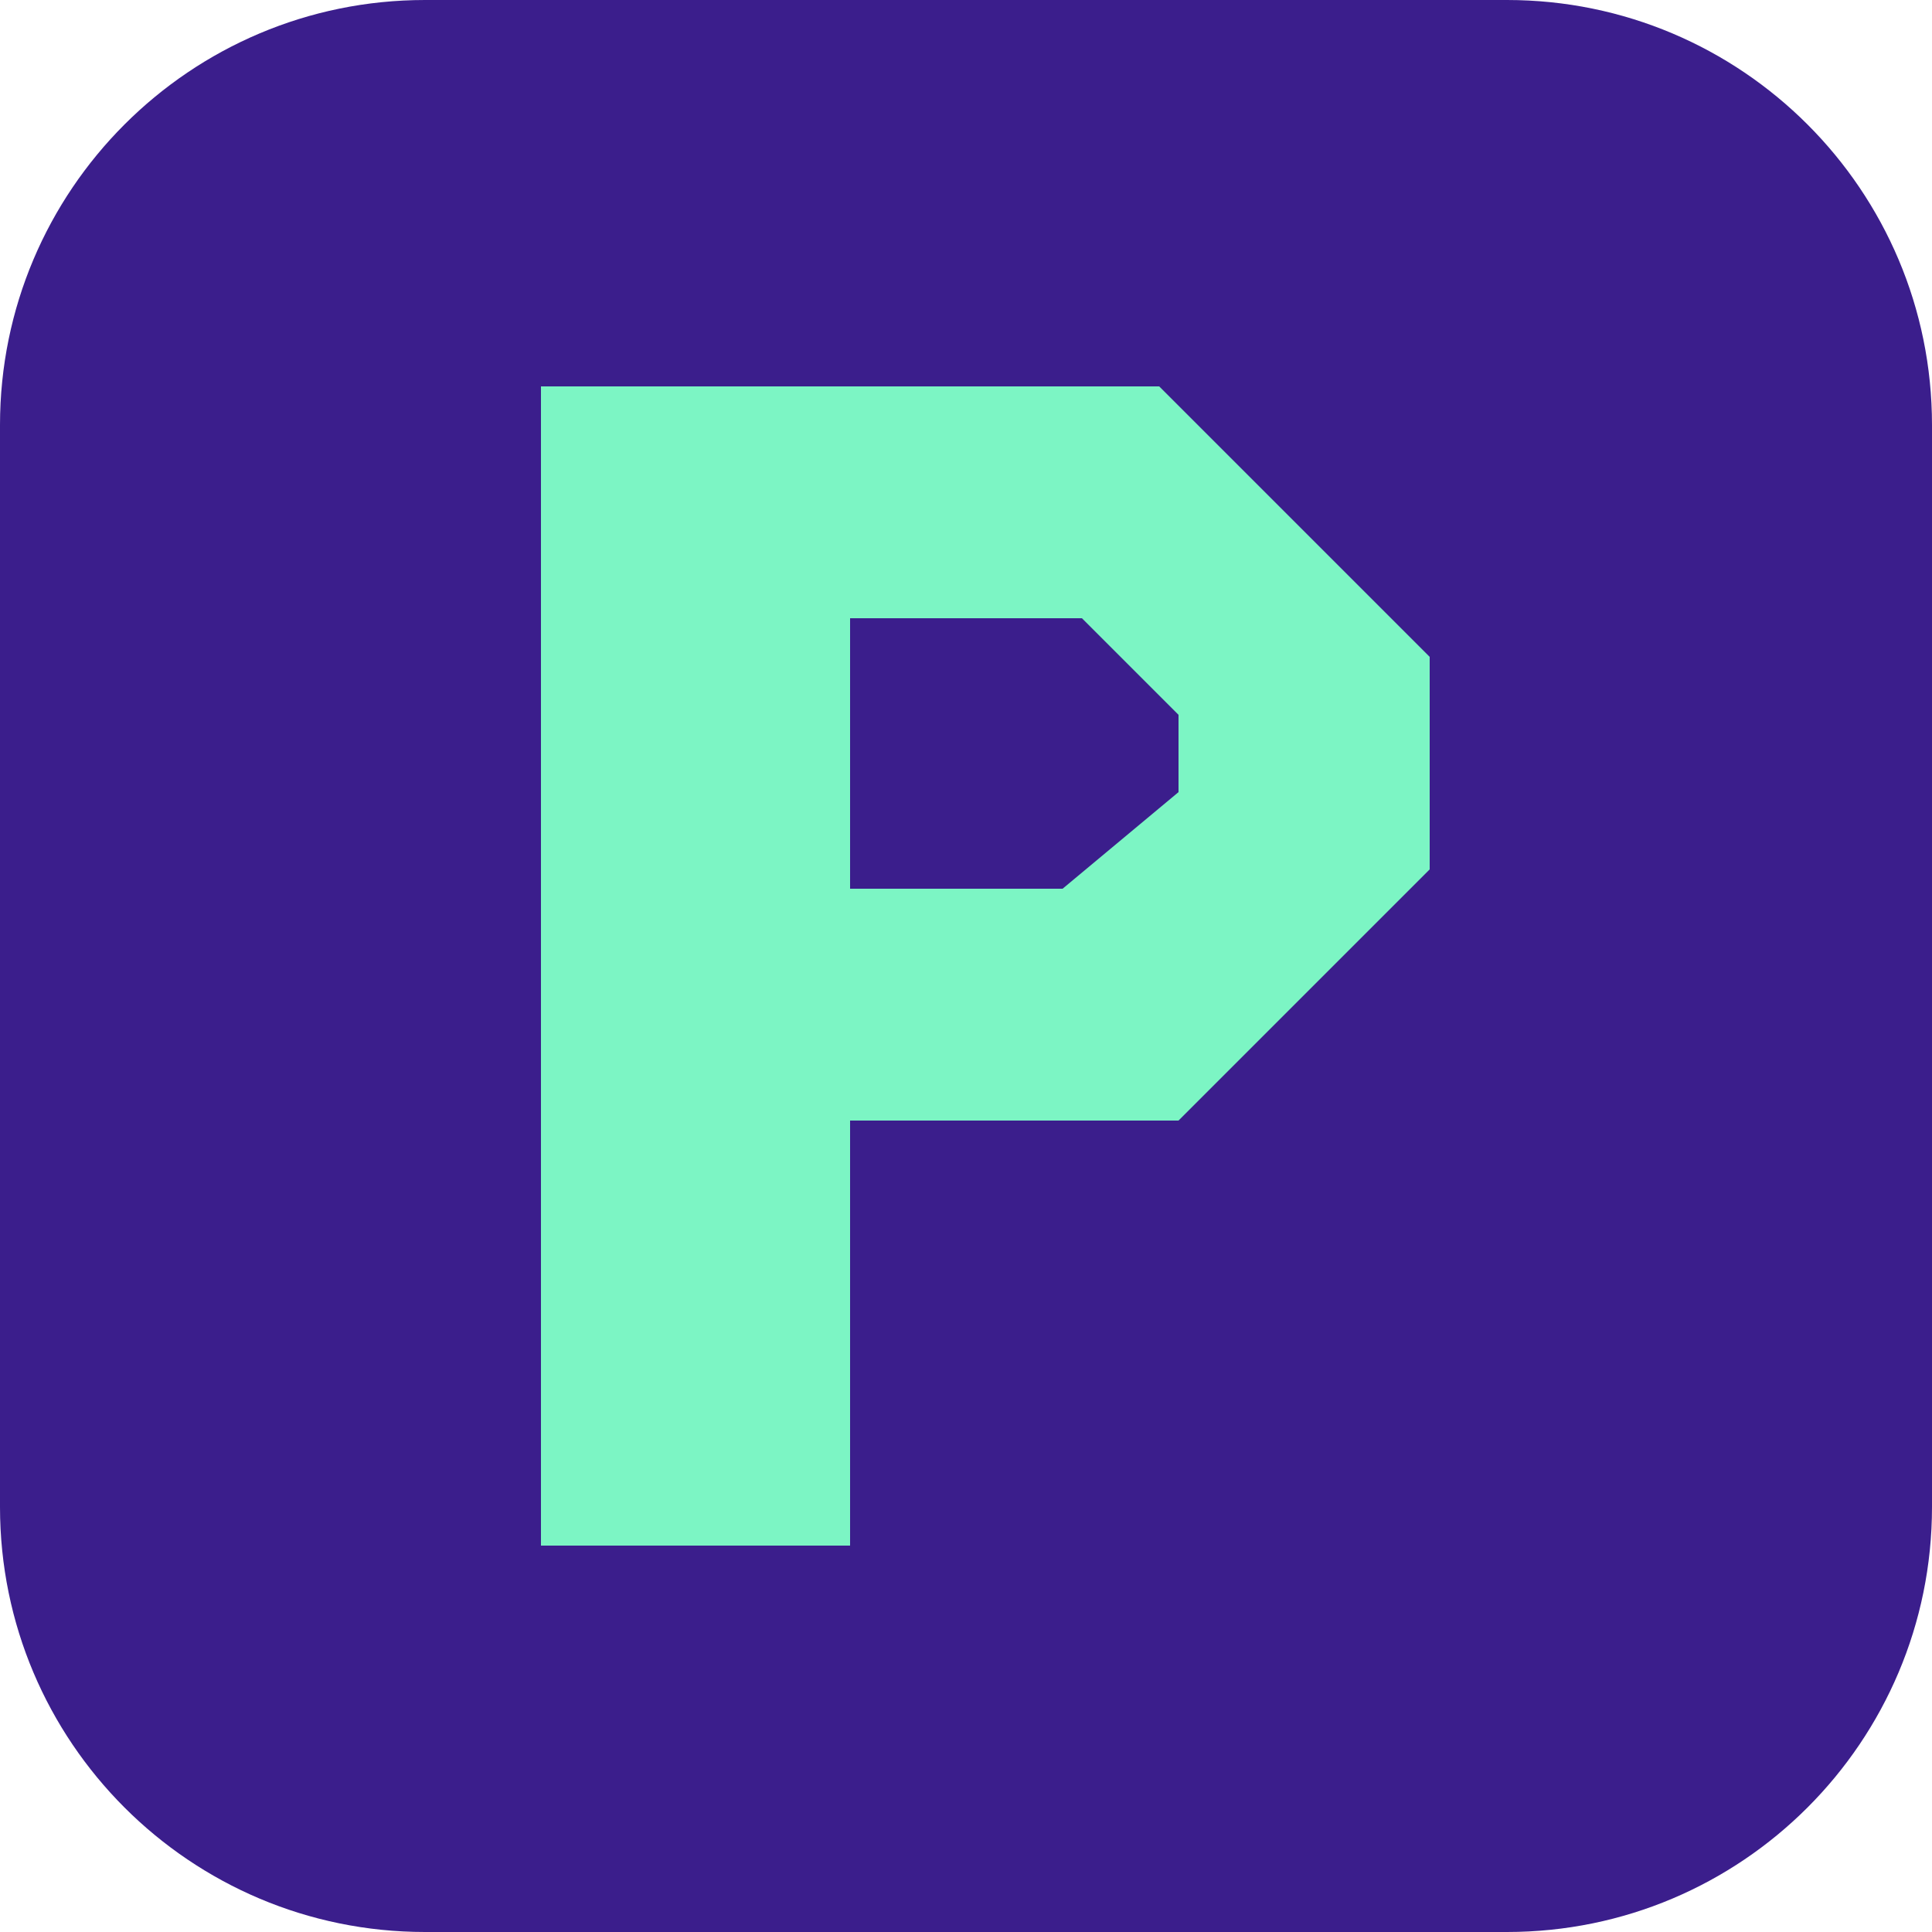
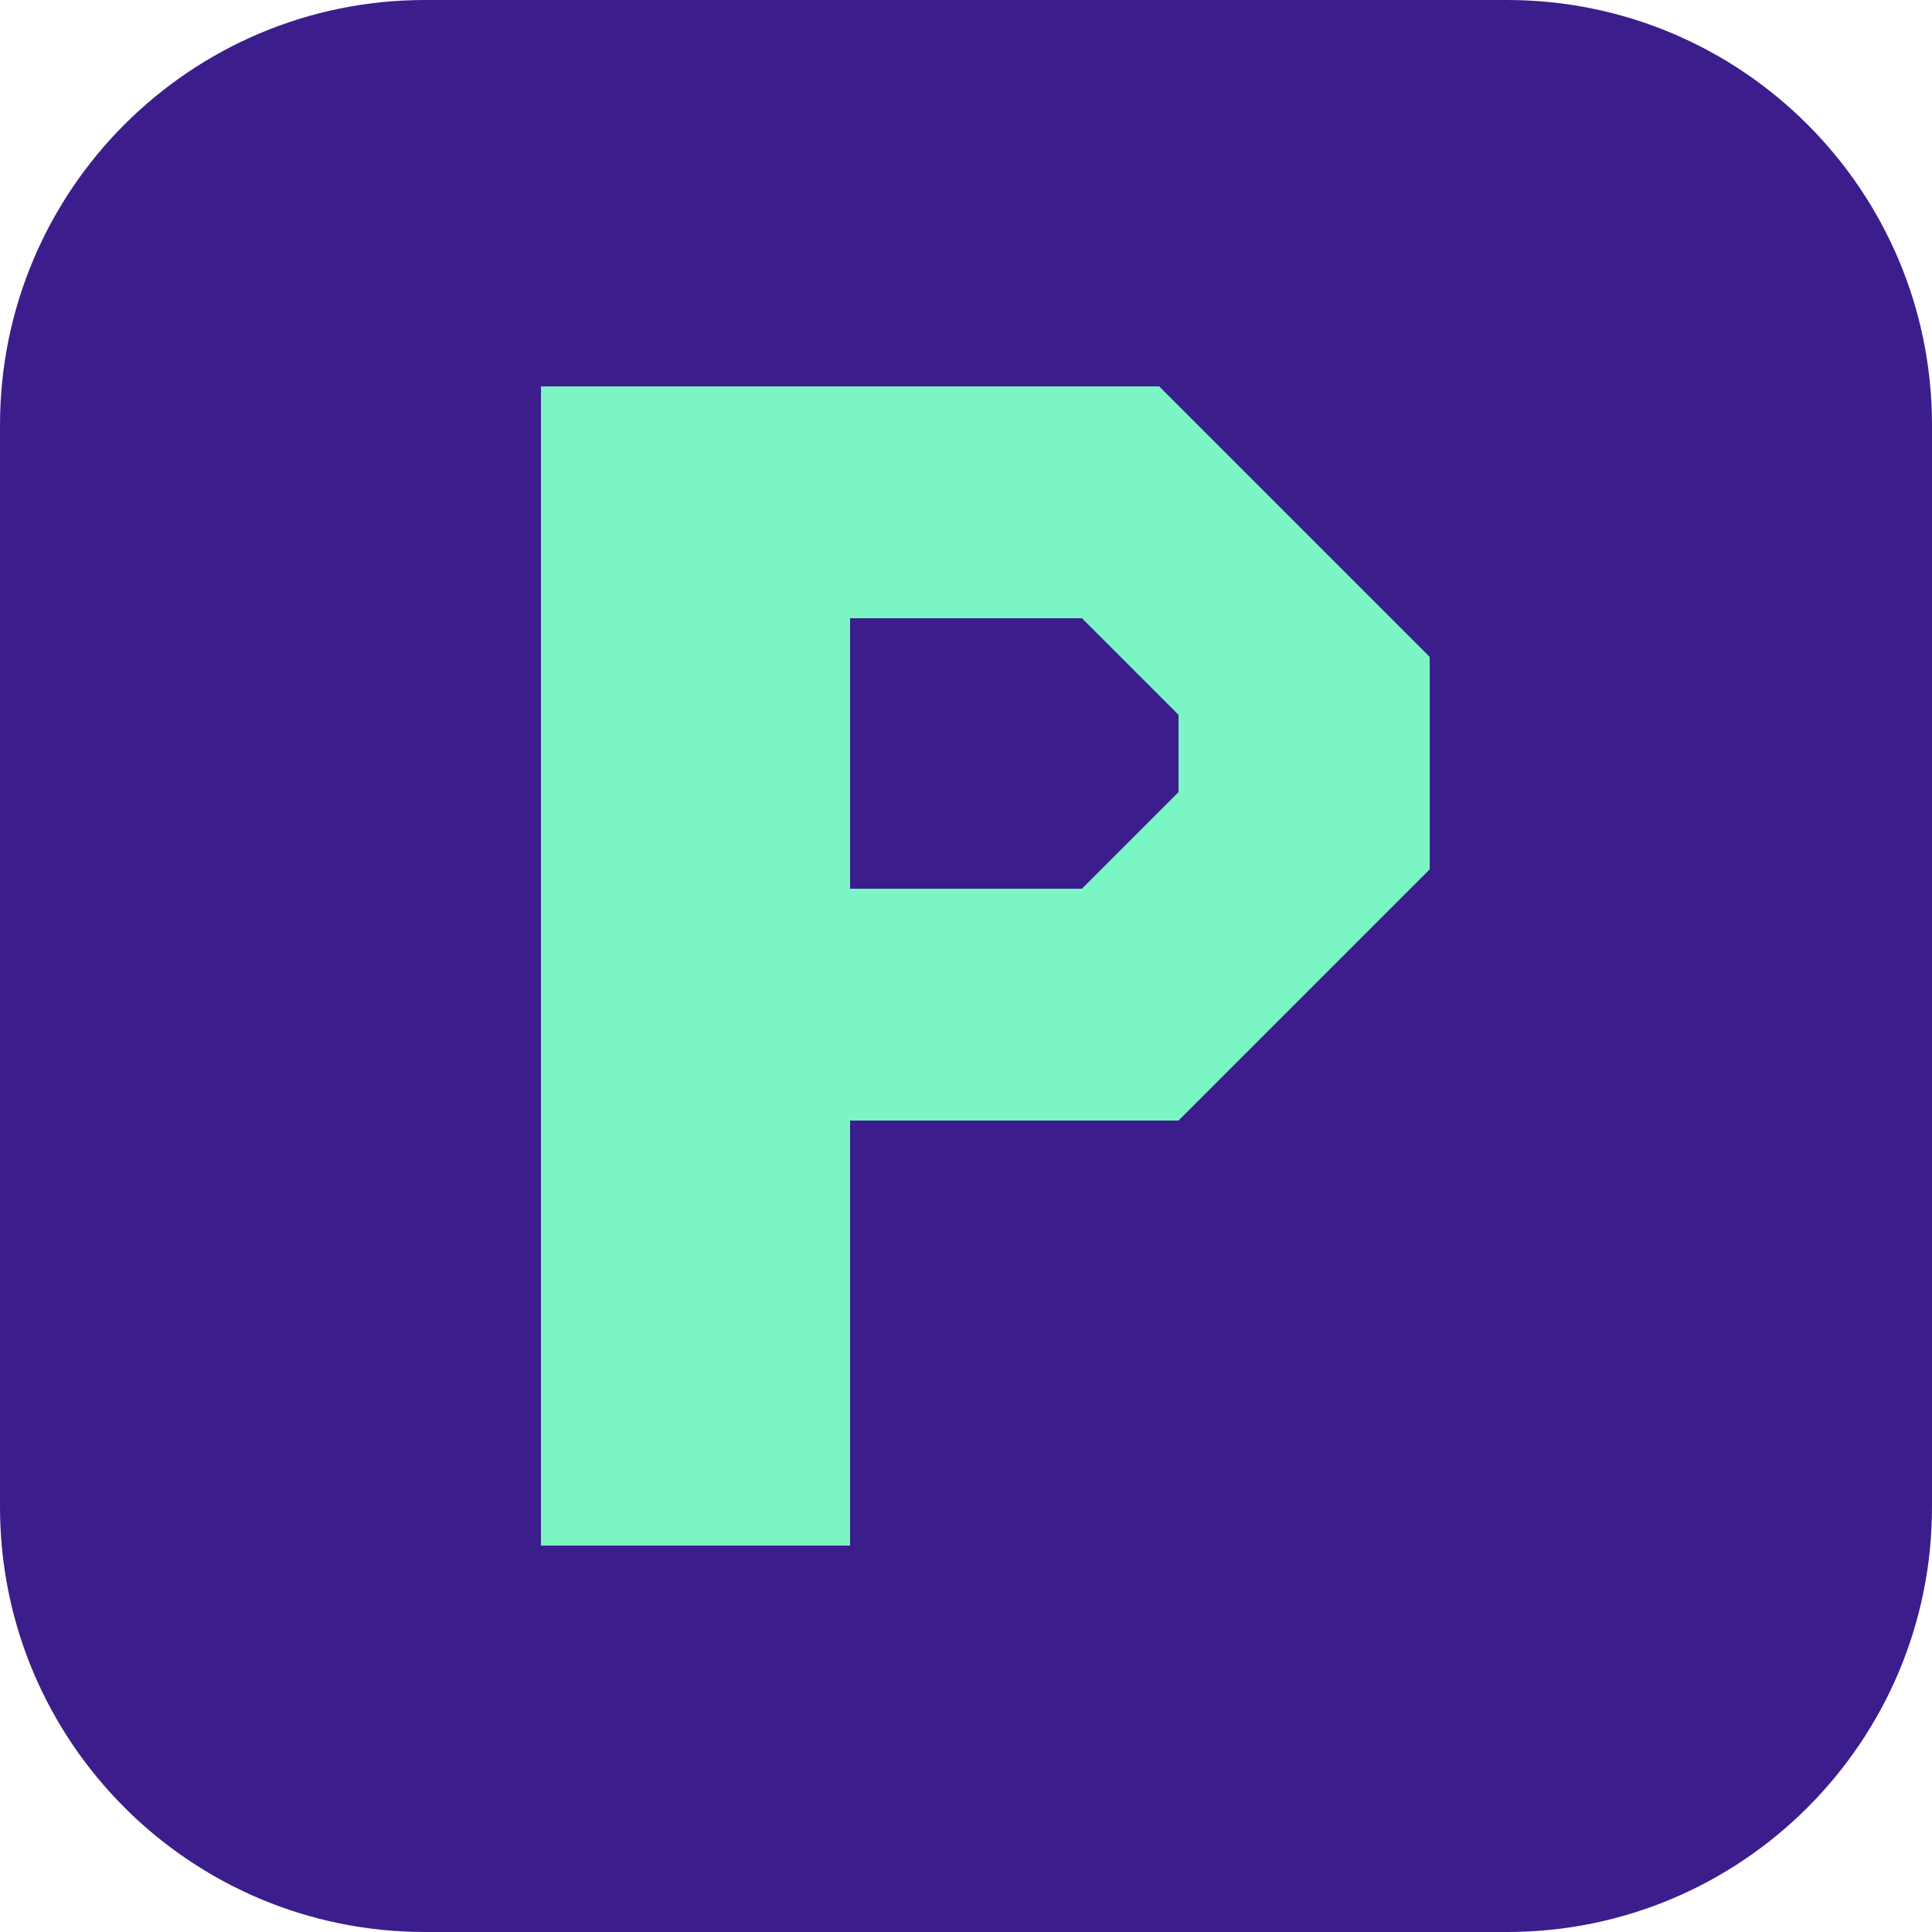
<svg xmlns="http://www.w3.org/2000/svg" viewBox="0 0 100 100" width="1024" height="1024">
  <rect width="100" height="100" rx="22" fill="#3B1E8C" />
-   <path fill="#7CF5C4" fill-rule="evenodd" d="M28 20H60L74 34V45L61 58H44V80H28ZM44 32V46H55L61 41V37L56 32Z" />
+   <path fill="#7CF5C4" fill-rule="evenodd" d="M28 20H60L74 34V45L61 58H44V80H28ZM44 32V46H56L61 41V37L56 32Z" />
</svg>
